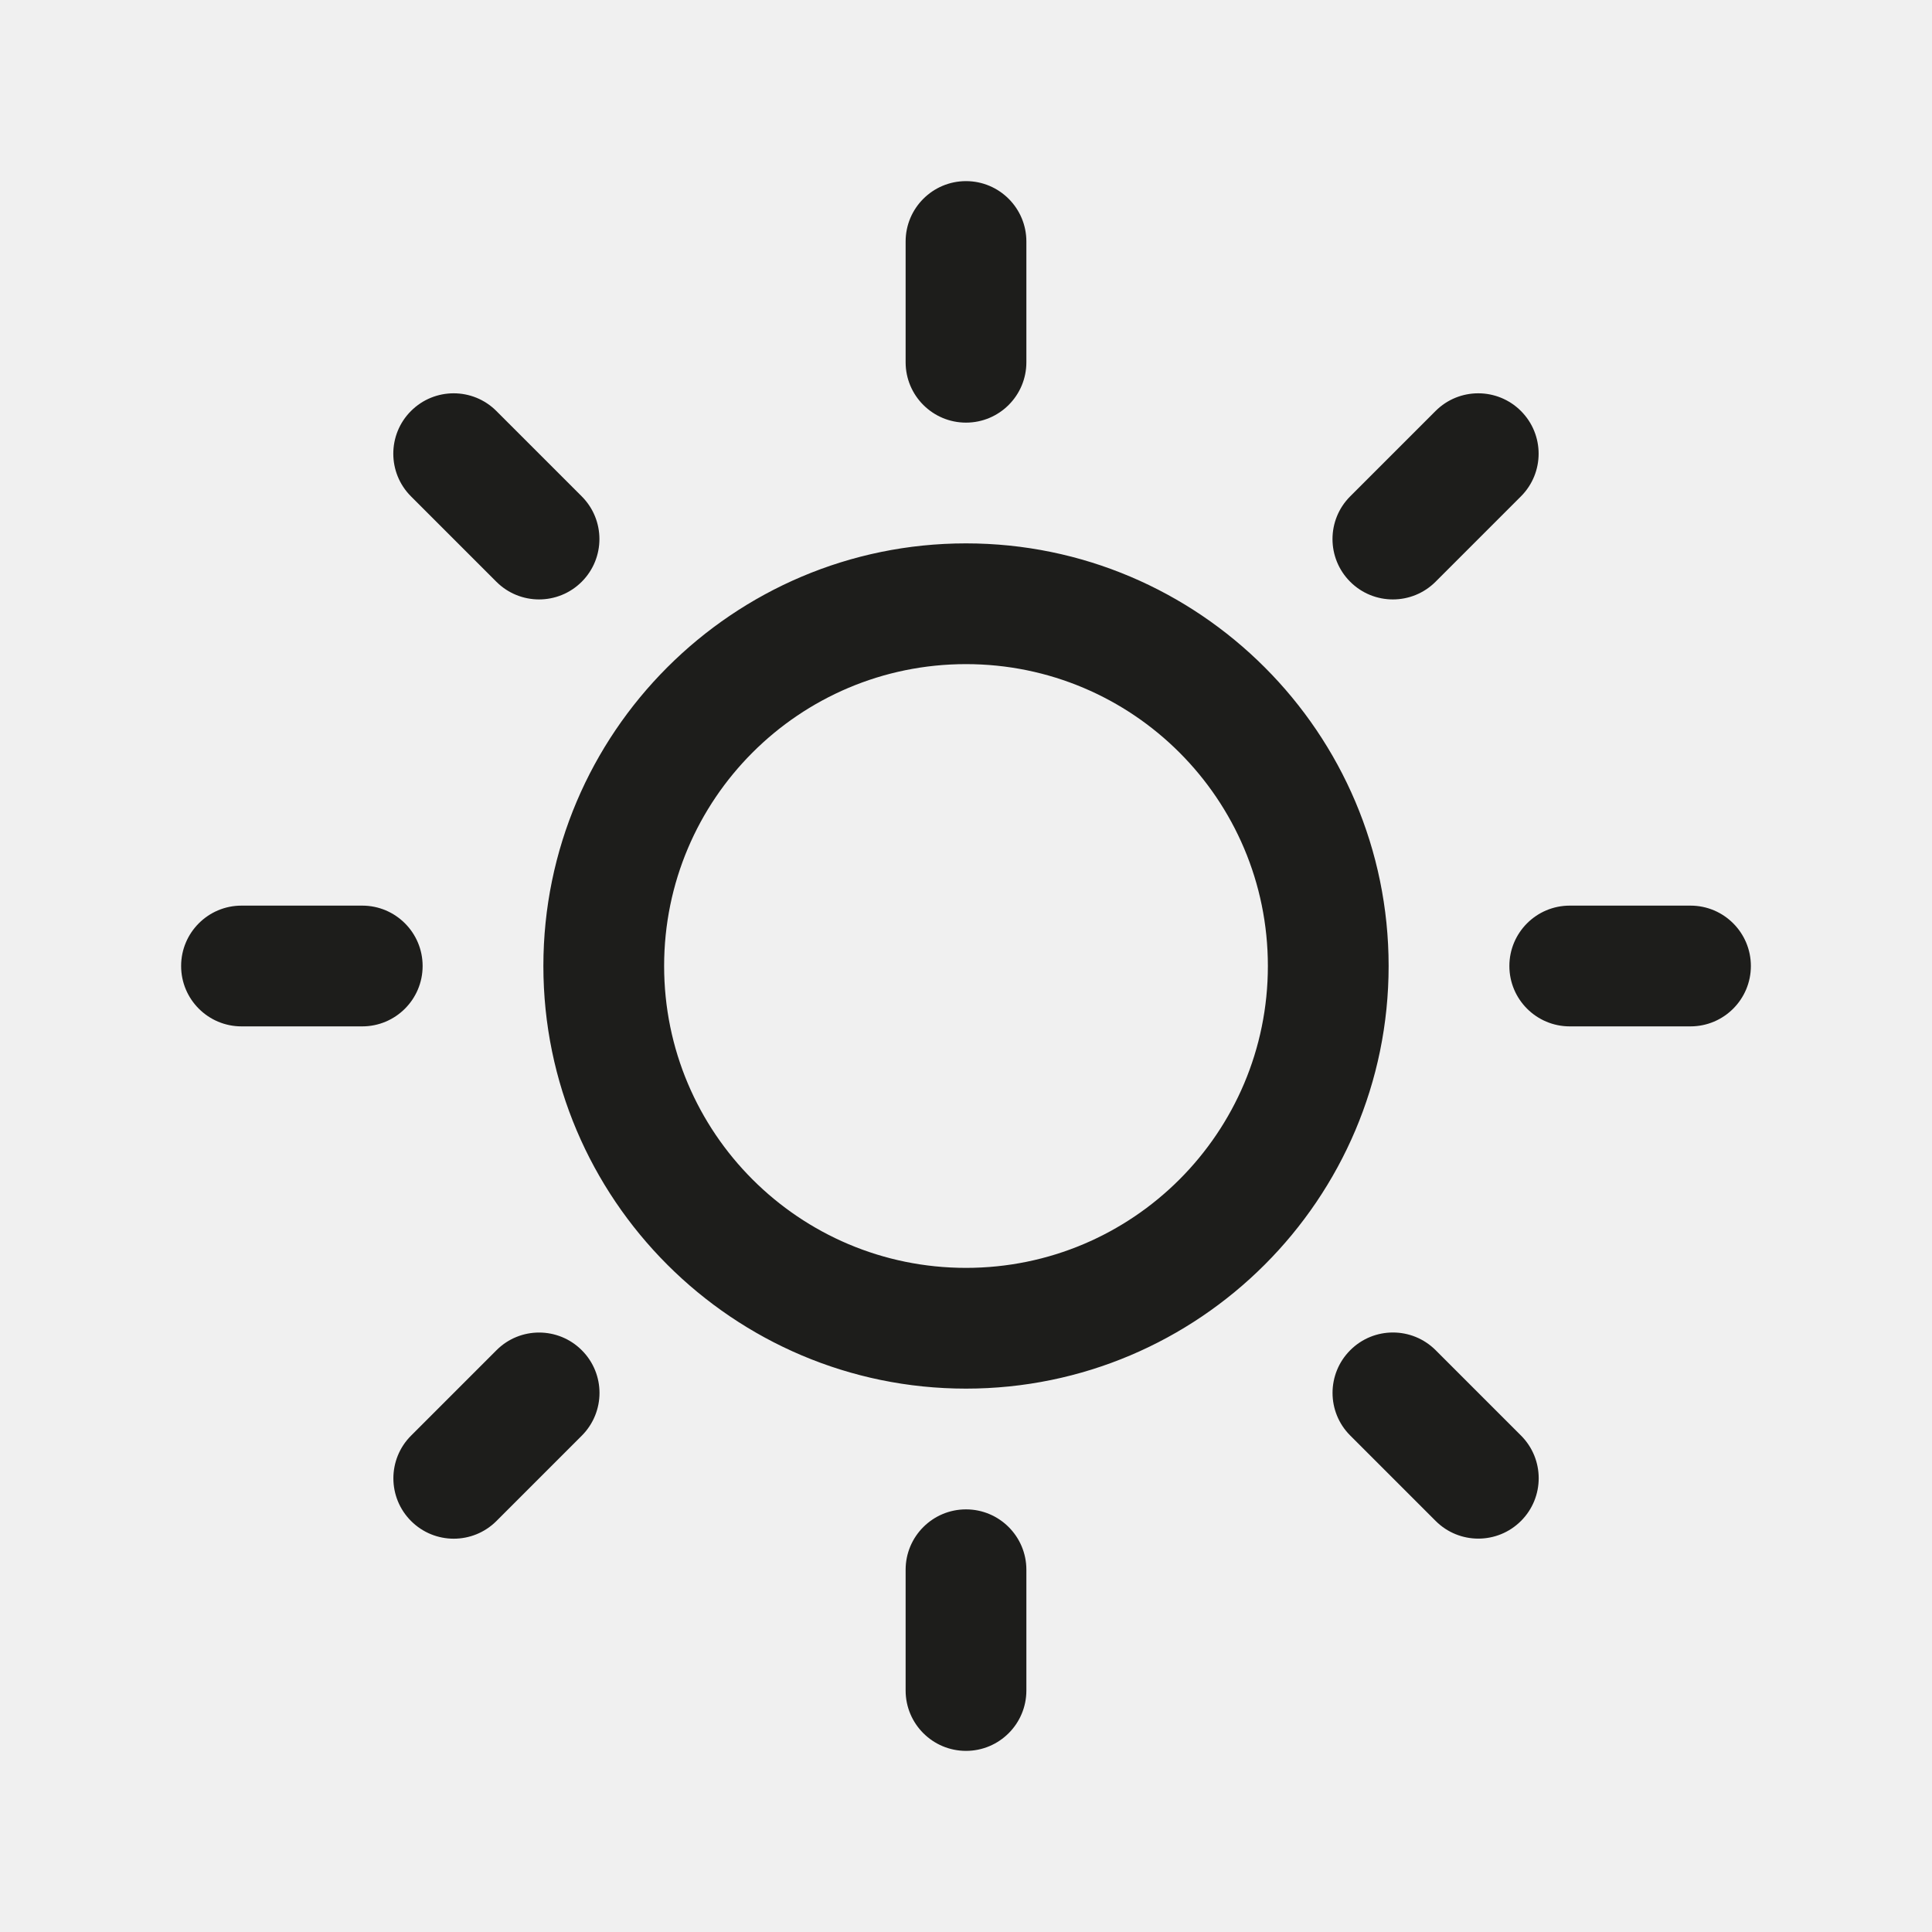
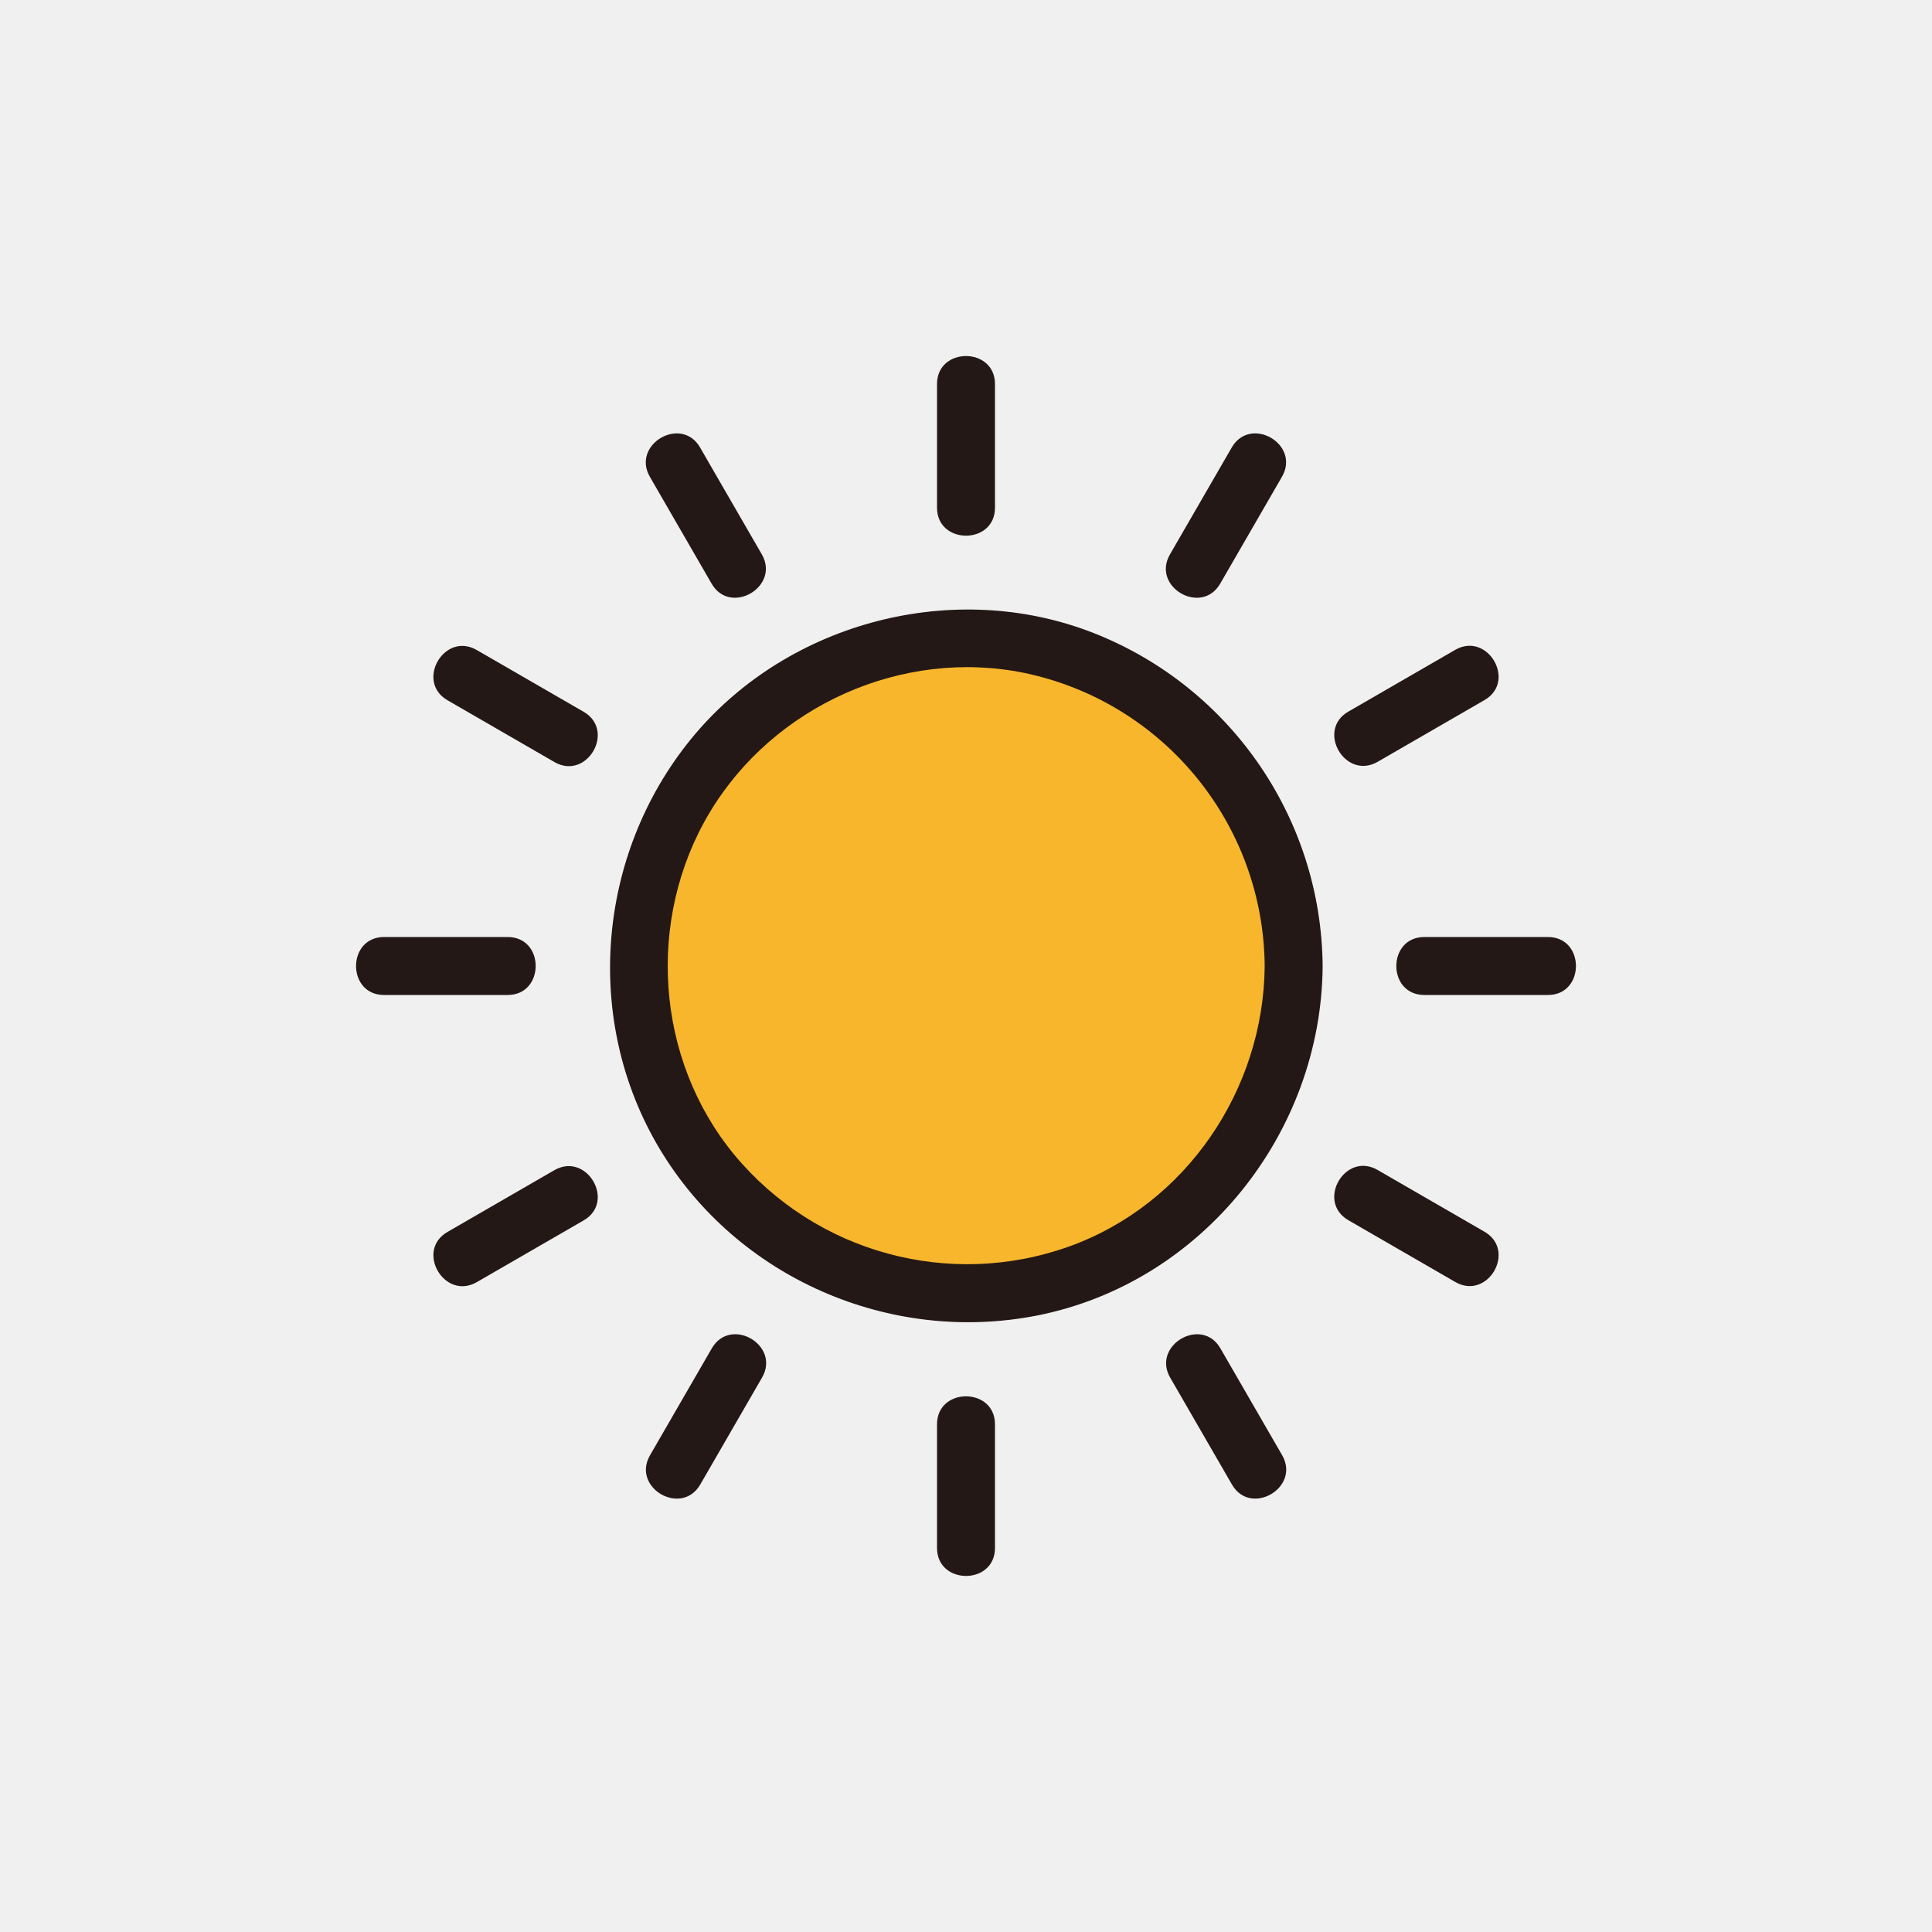
- <svg xmlns="http://www.w3.org/2000/svg" enable-background="new 0 0 512 512" height="512px" id="Layer_1" version="1.1" viewBox="0 0 512 512" width="512px" xml:space="preserve">
-   <g>
-     <g>
-       <path d="M256,144c-61.75,0-112,50.25-112,112s50.25,112,112,112s112-50.25,112-112S317.75,144,256,144z M256,336    c-44.188,0-80-35.812-80-80c0-44.188,35.812-80,80-80c44.188,0,80,35.812,80,80C336,300.188,300.188,336,256,336z M256,112    c8.833,0,16-7.167,16-16V64c0-8.833-7.167-16-16-16s-16,7.167-16,16v32C240,104.833,247.167,112,256,112z M256,400    c-8.833,0-16,7.167-16,16v32c0,8.833,7.167,16,16,16s16-7.167,16-16v-32C272,407.167,264.833,400,256,400z M380.438,154.167    l22.625-22.625c6.25-6.25,6.25-16.375,0-22.625s-16.375-6.25-22.625,0l-22.625,22.625c-6.25,6.25-6.25,16.375,0,22.625    S374.188,160.417,380.438,154.167z M131.562,357.834l-22.625,22.625c-6.25,6.249-6.25,16.374,0,22.624s16.375,6.25,22.625,0    l22.625-22.624c6.25-6.271,6.25-16.376,0-22.625C147.938,351.583,137.812,351.562,131.562,357.834z M112,256    c0-8.833-7.167-16-16-16H64c-8.833,0-16,7.167-16,16s7.167,16,16,16h32C104.833,272,112,264.833,112,256z M448,240h-32    c-8.833,0-16,7.167-16,16s7.167,16,16,16h32c8.833,0,16-7.167,16-16S456.833,240,448,240z M131.541,154.167    c6.251,6.25,16.376,6.25,22.625,0c6.251-6.25,6.251-16.375,0-22.625l-22.625-22.625c-6.25-6.25-16.374-6.25-22.625,0    c-6.25,6.25-6.25,16.375,0,22.625L131.541,154.167z M380.459,357.812c-6.271-6.25-16.376-6.25-22.625,0    c-6.251,6.25-6.271,16.375,0,22.625l22.625,22.625c6.249,6.25,16.374,6.25,22.624,0s6.25-16.375,0-22.625L380.459,357.812z" fill="#1D1D1B" />
-     </g>
+ <svg xmlns="http://www.w3.org/2000/svg" viewBox="0 0 500 500">
+   <defs>
+     <style>.cls-1{fill:#f8b62d;}.cls-2{fill:#231815;}.cls-3{font-size:161.72px;fill:#fff;stroke:#231815;stroke-miterlimit:10;font-family:DINAlternate-Bold, DIN Alternate;font-weight:700;}.cls-4{letter-spacing:-0.02em;}.cls-5{letter-spacing:-0.07em;}</style>
+   </defs>
+   <g data-name="图层 1" id="图层_1">
+     <circle class="cls-1" cx="250" cy="250" r="84.8" />
+     <path class="cls-2" d="M327.3,250c-.26,31.93-20.27,61.69-50.61,72.59a78.28,78.28,0,0,1-86.62-23.7c-20.52-24.83-22.88-61.14-6.38-88.66s49.76-42.55,81.4-36.08A78.17,78.17,0,0,1,327.3,250c.08,9.65,15.08,9.67,15,0a93.46,93.46,0,0,0-61-86.83c-36.08-13.29-78.52-1.52-102.67,28.34s-27.79,72.65-7.9,105.83c20,33.39,59.57,50.62,97.68,43.11C311.16,332,342,293.16,342.3,250,342.38,240.35,327.38,240.34,327.3,250Z" />
+     <path class="cls-2" d="M257.5,131.39v-32c0-9.65-15-9.67-15,0v32c0,9.65,15,9.67,15,0Z" />
+     <line class="cls-2" x1="190.69" x2="174.71" y1="147.28" y2="119.59" />
+     <path class="cls-2" d="M197.17,143.49l-16-27.69c-4.83-8.36-17.79-.81-13,7.57l16,27.69c4.83,8.36,17.79.81,13-7.57Z" />
+     <line class="cls-2" x1="147.28" x2="119.59" y1="190.69" y2="174.71" />
+     <path class="cls-2" d="M151.06,184.22l-27.69-16c-8.38-4.84-15.94,8.12-7.57,13l27.69,16c8.38,4.84,15.94-8.12,7.57-13Z" />
+     <line class="cls-2" x1="131.39" x2="99.42" y1="250" y2="250" />
+     <path class="cls-2" d="M131.39,242.5h-32c-9.65,0-9.67,15,0,15h32c9.65,0,9.67-15,0-15Z" />
+     <line class="cls-2" x1="147.28" x2="119.59" y1="309.31" y2="325.29" />
+     <path class="cls-2" d="M143.49,302.83l-27.69,16c-8.36,4.83-.81,17.79,7.57,13l27.69-16c8.36-4.83.81-17.79-7.57-13Z" />
+     <line class="cls-2" x1="190.69" x2="174.71" y1="352.72" y2="380.41" />
+     <path class="cls-2" d="M184.22,348.94l-16,27.69c-4.84,8.38,8.12,15.94,13,7.57l16-27.69c4.84-8.38-8.12-15.94-13-7.57Z" />
+     <line class="cls-2" x1="250" x2="250" y1="368.61" y2="400.58" />
+     <path class="cls-2" d="M242.5,368.61v32c0,9.65,15,9.67,15,0v-32c0-9.65-15-9.67-15,0Z" />
+     <line class="cls-2" x1="309.31" x2="325.29" y1="352.72" y2="380.41" />
+     <path class="cls-2" d="M302.83,356.51l16,27.69c4.83,8.36,17.79.81,13-7.57l-16-27.69c-4.83-8.36-17.79-.81-13,7.57Z" />
+     <line class="cls-2" x1="352.72" x2="380.41" y1="309.31" y2="325.29" />
+     <path class="cls-2" d="M348.94,315.78l27.69,16c8.38,4.84,15.94-8.12,7.57-13l-27.69-16c-8.38-4.84-15.94,8.12-7.57,13Z" />
+     <line class="cls-2" x1="368.61" x2="400.58" y1="250" y2="250" />
+     <path class="cls-2" d="M368.61,257.5h32c9.65,0,9.67-15,0-15h-32c-9.65,0-9.67,15,0,15Z" />
+     <line class="cls-2" x1="352.72" x2="380.41" y1="190.69" y2="174.71" />
+     <path class="cls-2" d="M356.51,197.17l27.69-16c8.36-4.83.81-17.79-7.57-13l-27.69,16c-8.36,4.83-.81,17.79,7.57,13Z" />
+     <line class="cls-2" x1="309.31" x2="325.29" y1="147.28" y2="119.59" />
+     <path class="cls-2" d="M315.78,151.06l16-27.69c4.84-8.38-8.12-15.94-13-7.57l-16,27.69c-4.84,8.38,8.12,15.94,13,7.57Z" />
+     <text class="cls-3" transform="translate(-3.4 -30.77)">
+       <tspan class="cls-4" />
+       <tspan class="cls-5" x="98.94" y="0" />
+       <tspan x="185.56" y="0" />
+     </text>
  </g>
</svg>
